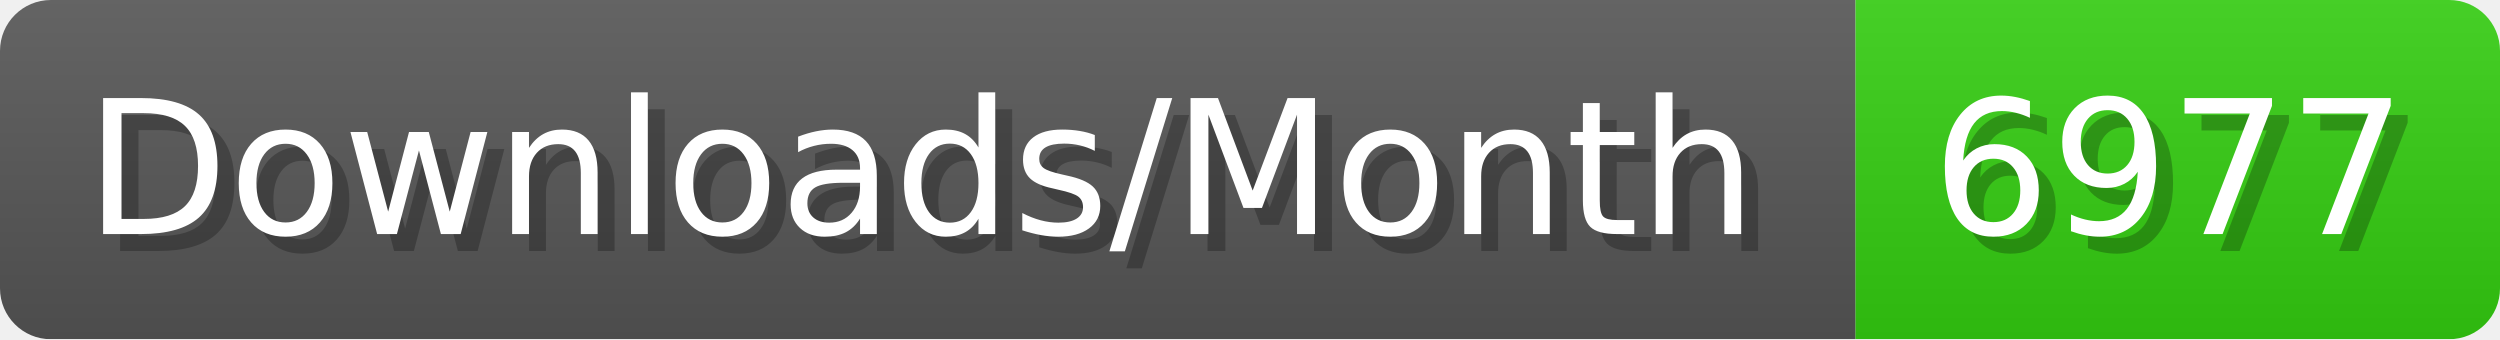
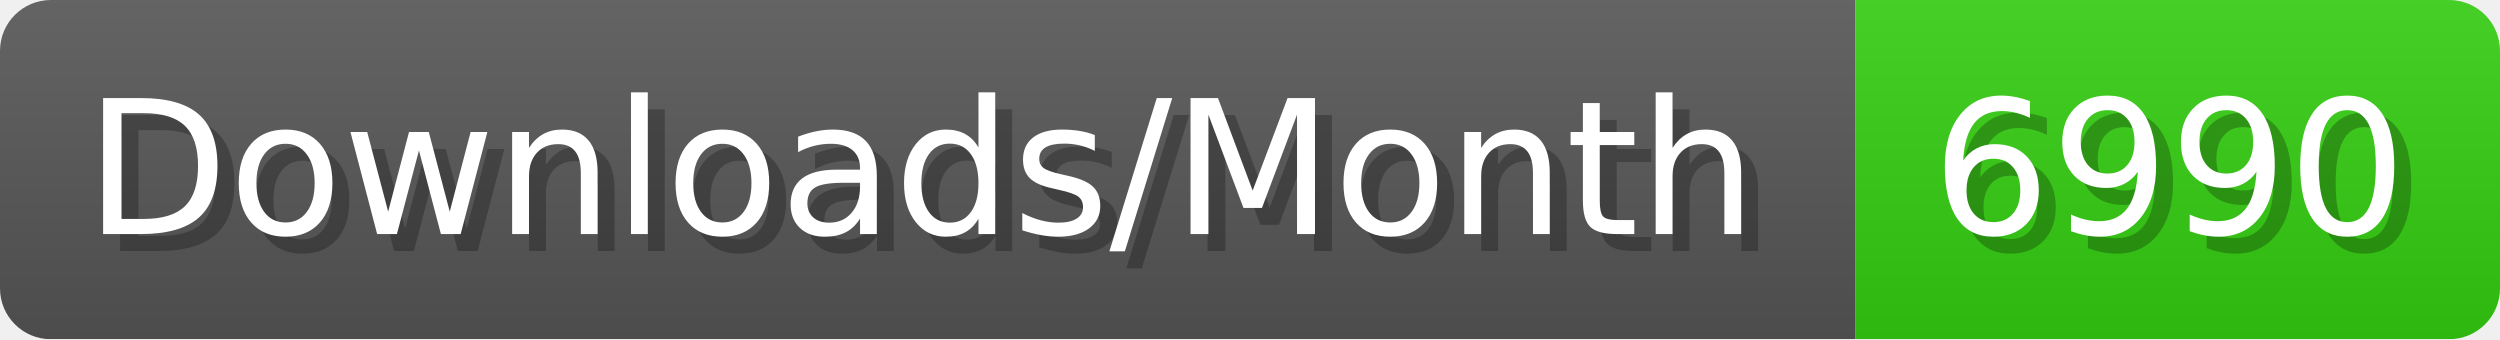
- <svg xmlns="http://www.w3.org/2000/svg" width="147.4" height="20" viewBox="0 0 1474 200" role="img" aria-label="Downloads/Month: 6977">
+ <svg xmlns="http://www.w3.org/2000/svg" width="147.4" height="20" viewBox="0 0 1474 200" role="img" aria-label="Downloads/Month: 6990">
  <linearGradient id="YlXUI" x2="0" y2="100%">
    <stop offset="0" stop-opacity=".1" stop-color="#EEE" />
    <stop offset="1" stop-opacity=".1" />
  </linearGradient>
  <mask id="JHhop">
    <rect width="1474" height="200" rx="30" fill="#FFF" />
  </mask>
  <g mask="url(#JHhop)">
    <rect width="1094" height="200" fill="#555" />
    <rect width="380" height="200" fill="#3C1" x="1094" />
    <rect width="1474" height="200" fill="url(#YlXUI)" />
  </g>
  <g aria-hidden="true" fill="#fff" text-anchor="start" font-family="Verdana,DejaVu Sans,sans-serif" font-size="110">
    <text x="60" y="148" textLength="994" fill="#000" opacity="0.25">Downloads/Month</text>
    <text x="50" y="138" textLength="994">Downloads/Month</text>
-     <text x="1149" y="148" textLength="280" fill="#000" opacity="0.25">6977</text>
-     <text x="1139" y="138" textLength="280">6977</text>
+     <text x="1149" y="148" textLength="280" fill="#000" opacity="0.25">6990</text>
+     <text x="1139" y="138" textLength="280">6990</text>
  </g>
</svg>
